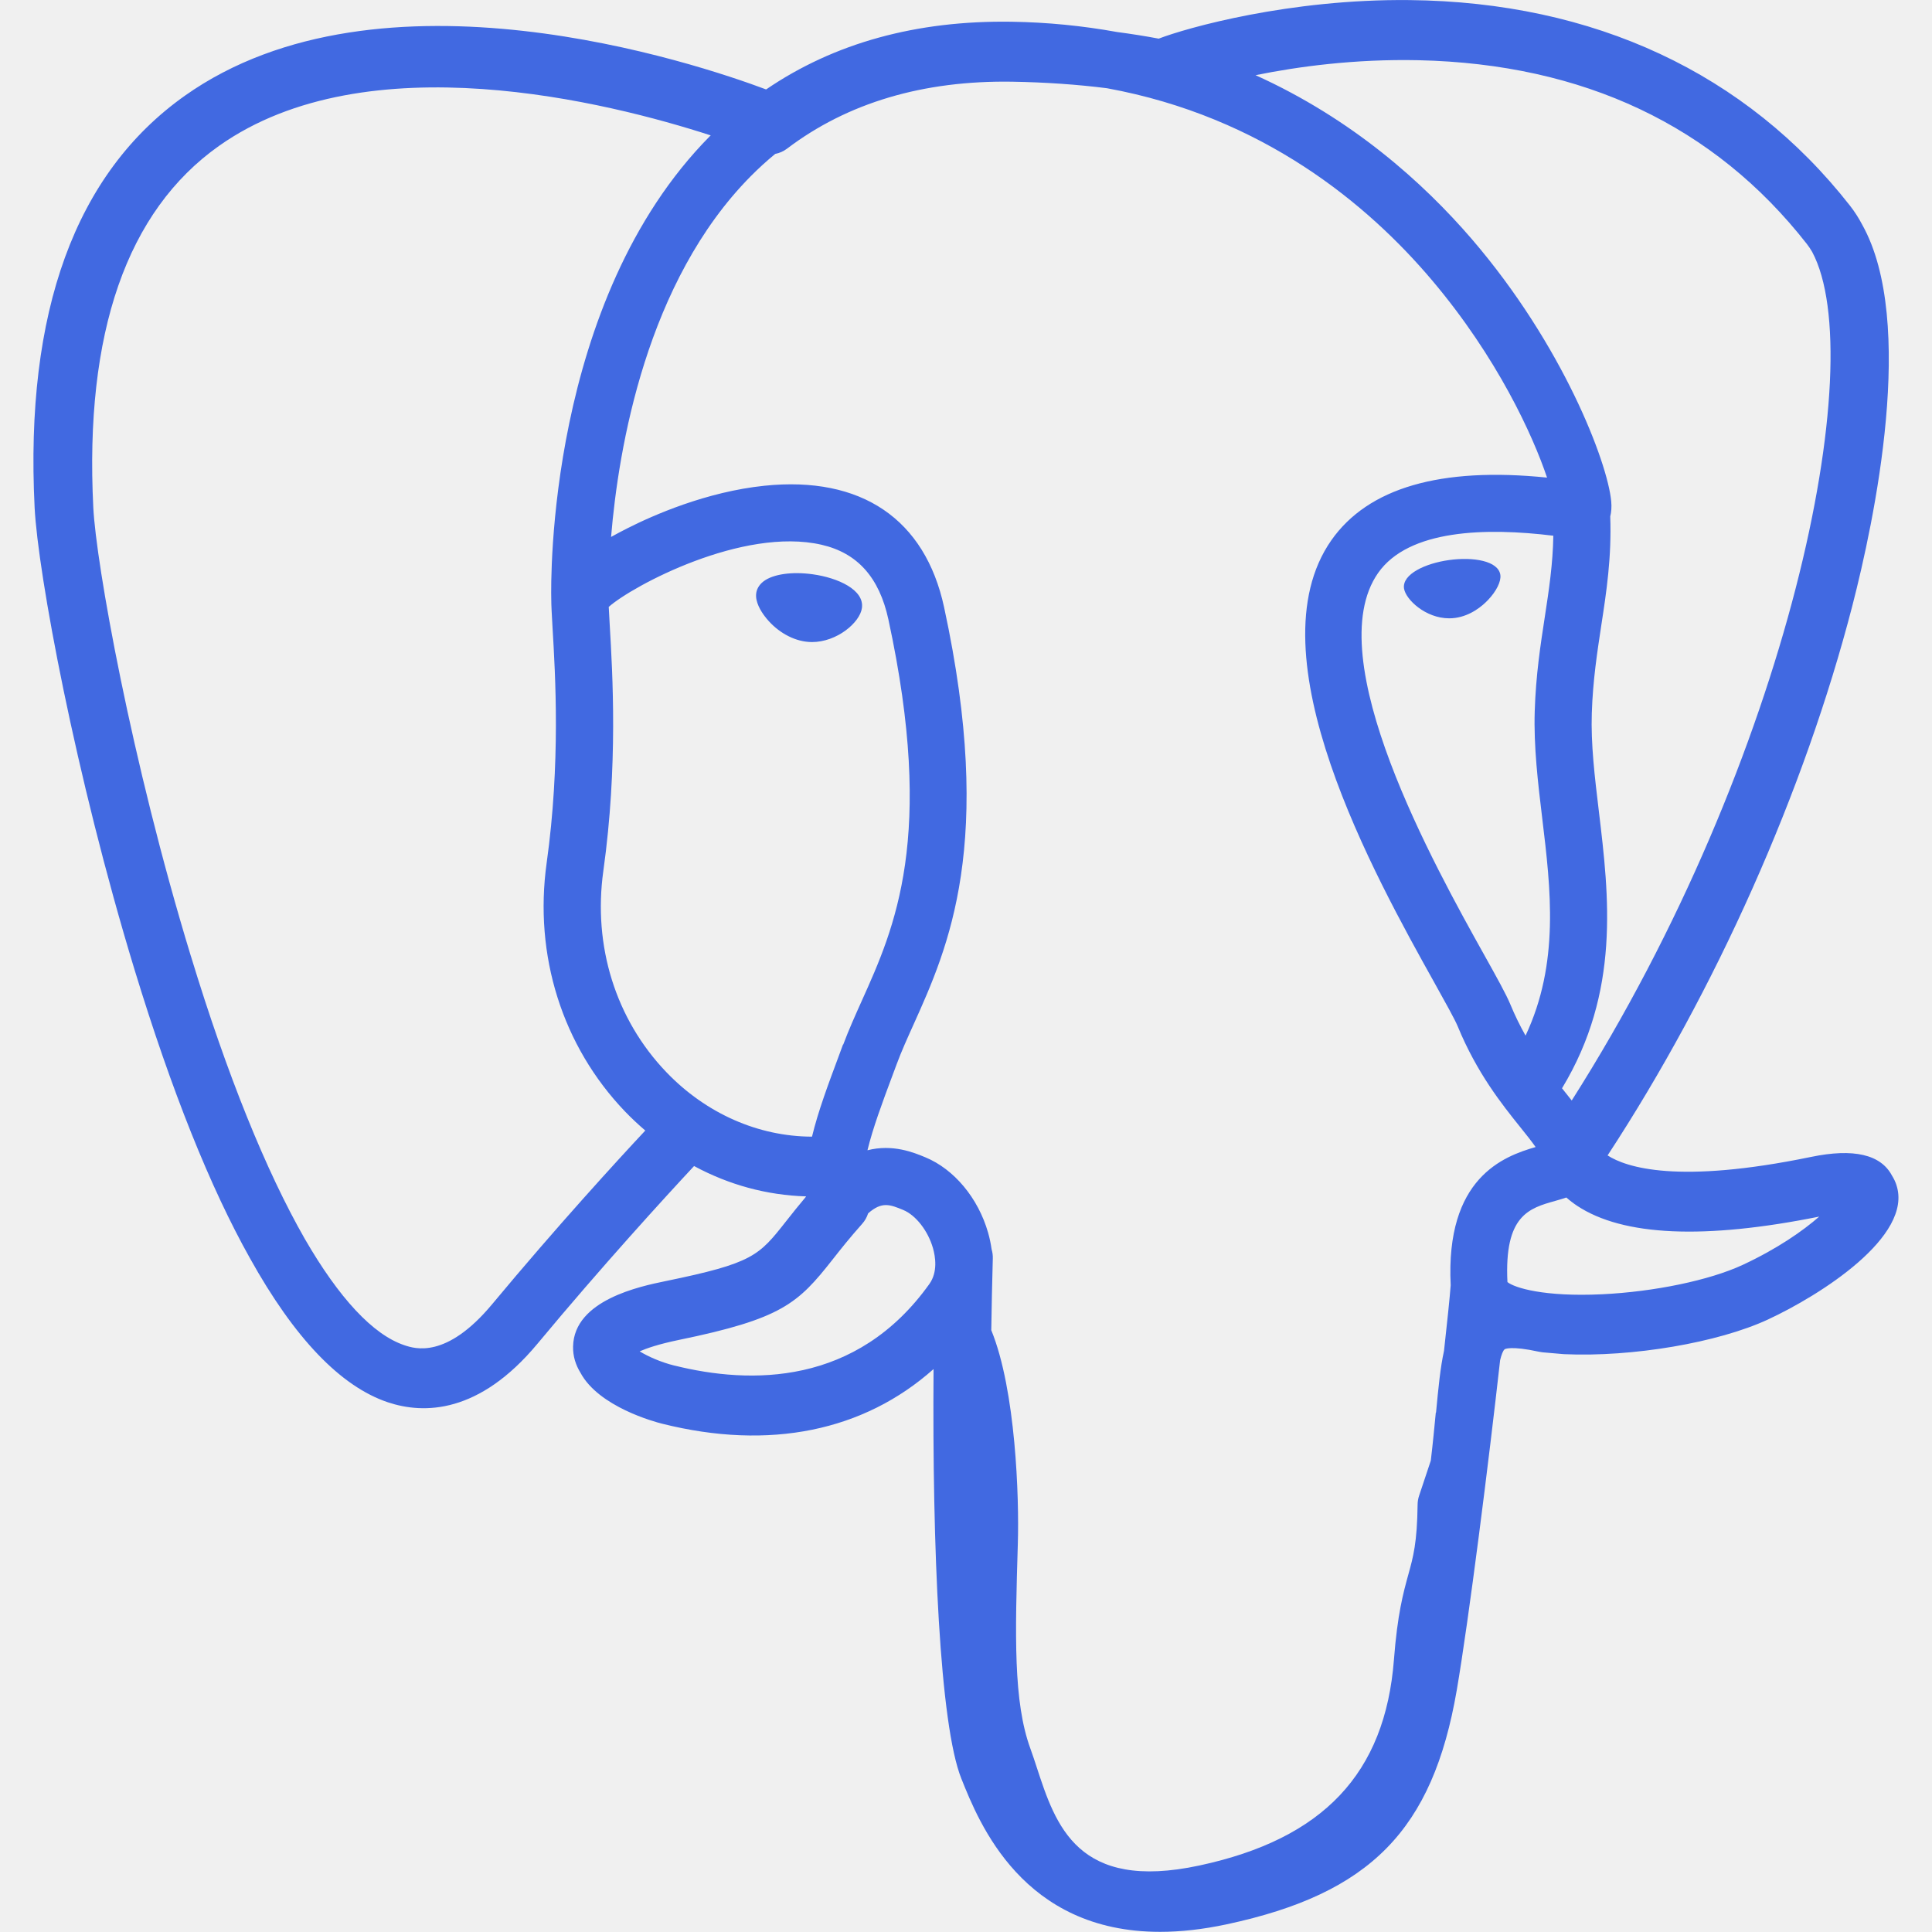
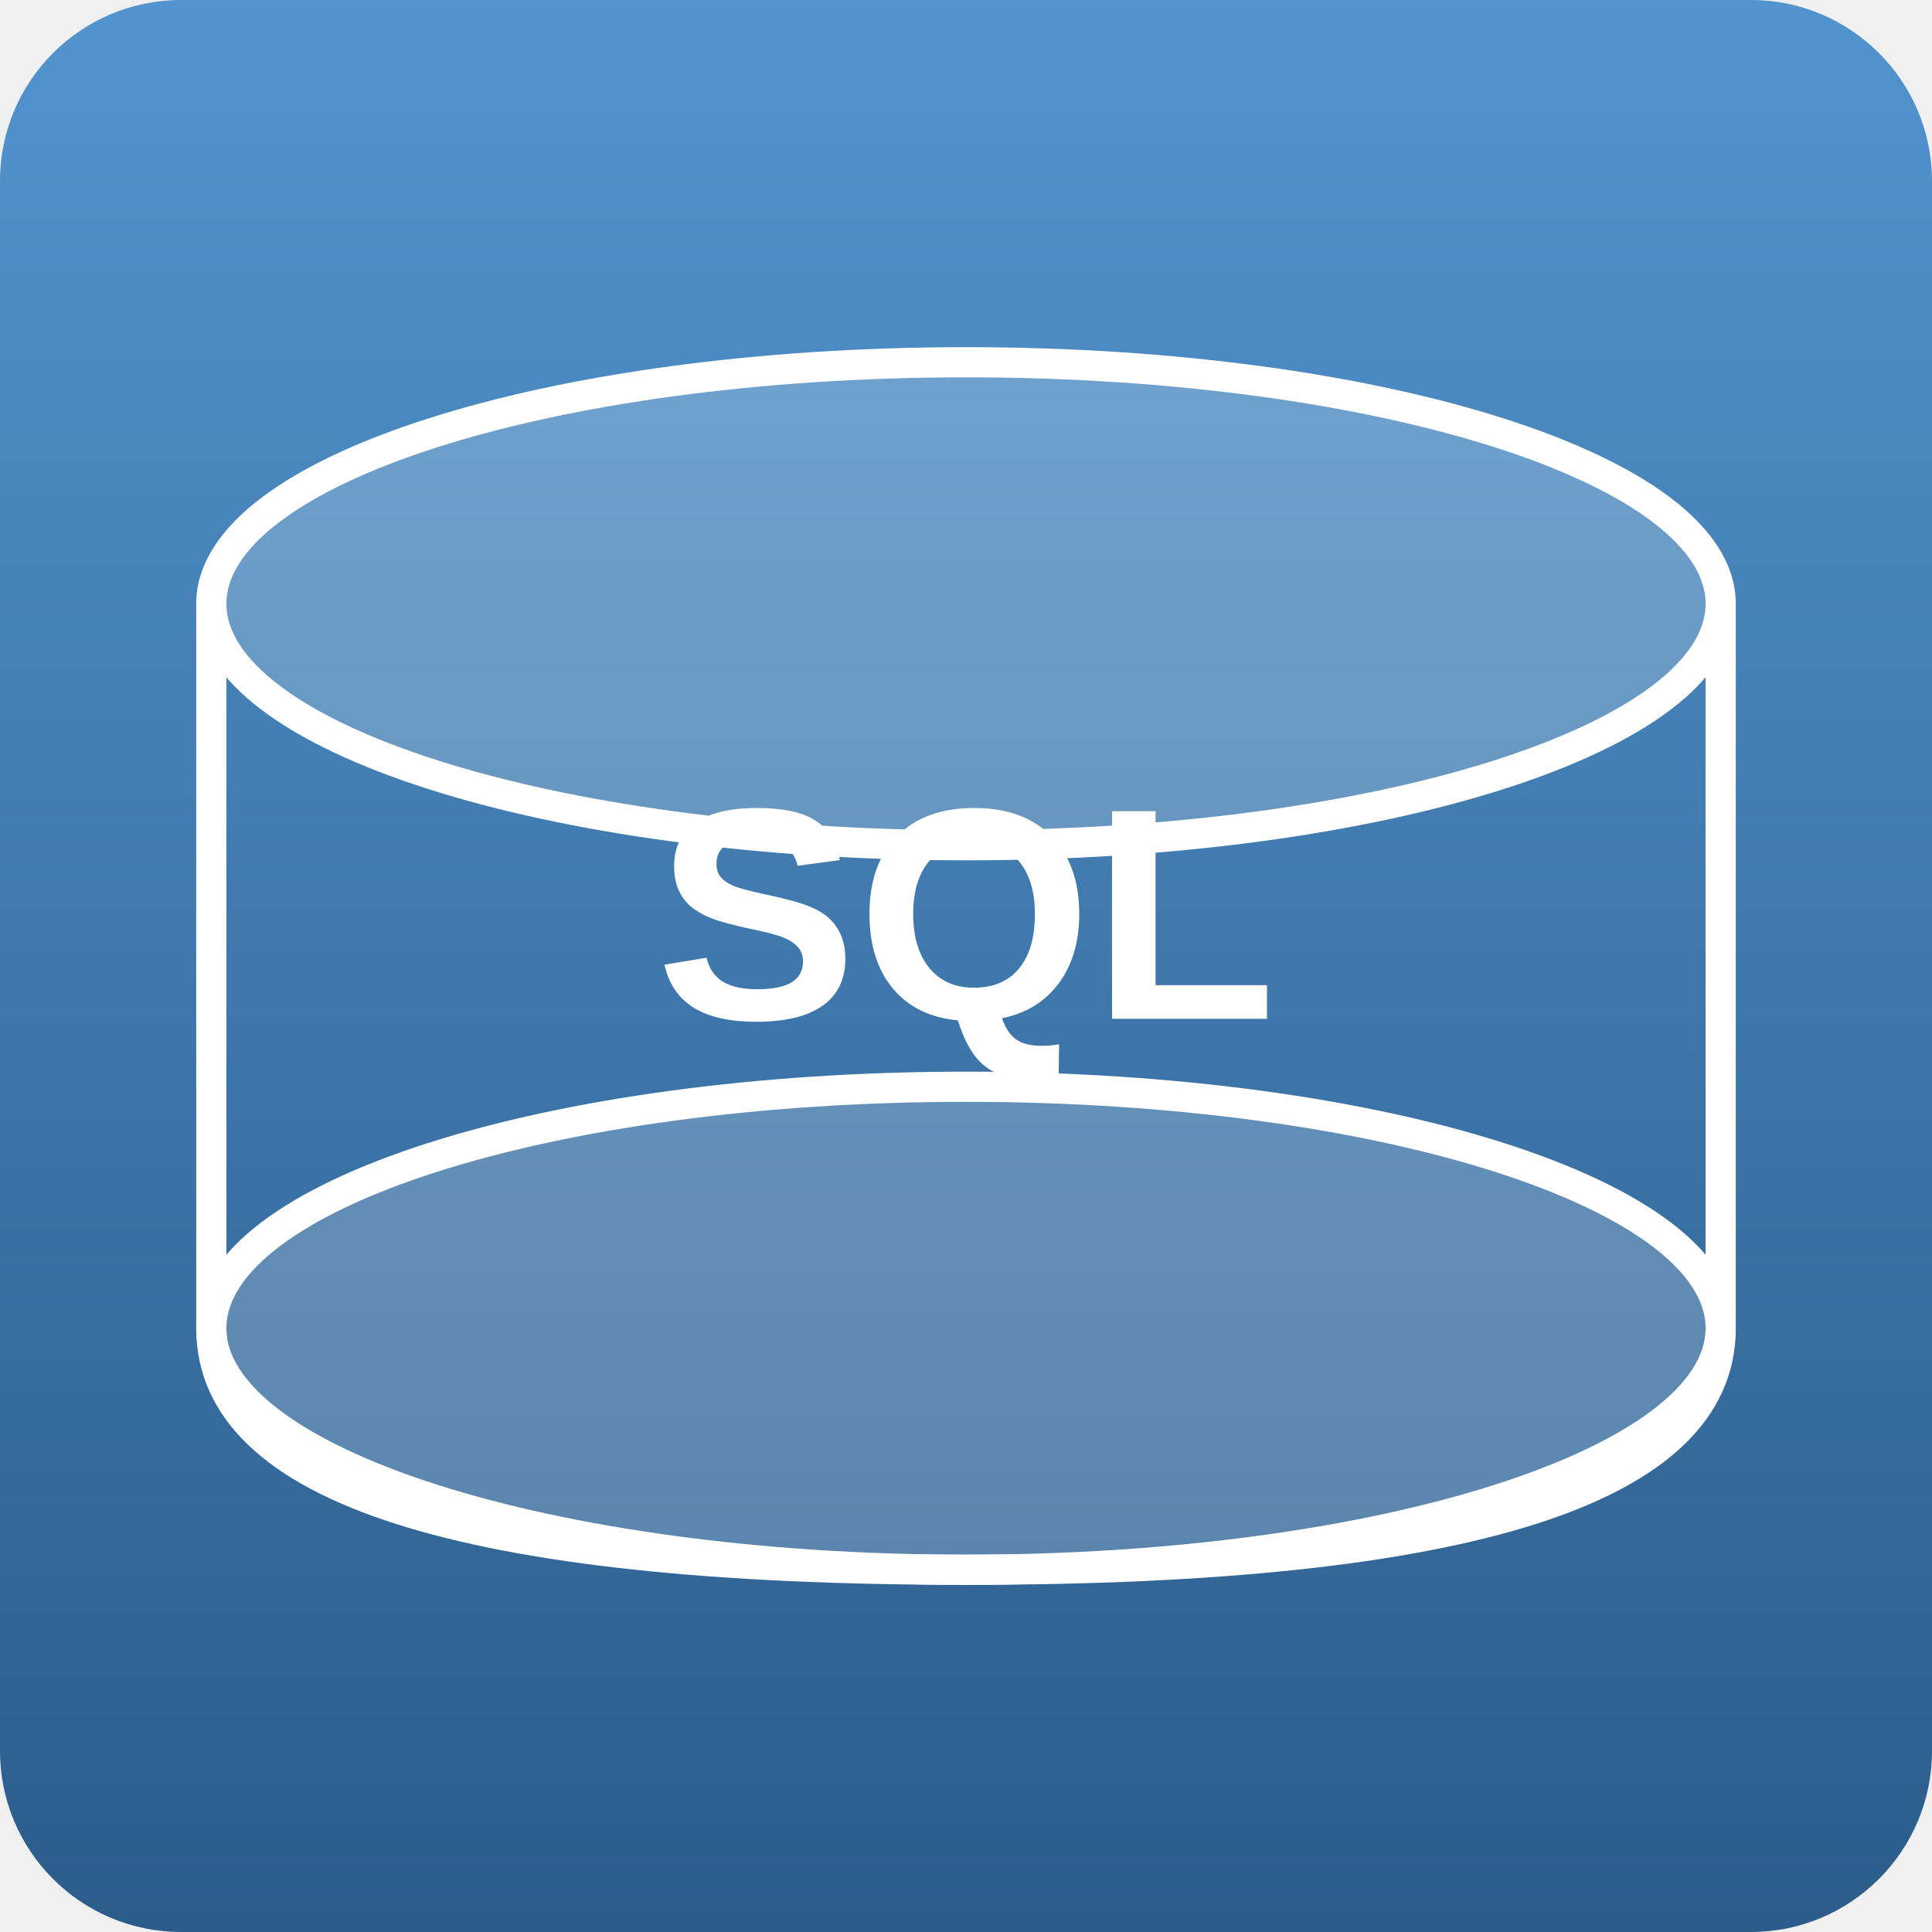
- <svg xmlns="http://www.w3.org/2000/svg" fill="#4169E1" role="img" viewBox="0 0 24 24">
-   <path d="M23.559 14.723a.527.527 0 0 0-.056-.119c-.139-.263-.477-.342-1.007-.232-1.653.341-2.293.131-2.526-.019 1.342-2.048 2.445-4.522 3.041-6.83.271-1.051.798-3.524.122-4.732a1.564 1.564 0 0 0-.151-.235C21.693.909 19.801.025 17.51.001c-1.495-.016-2.771.346-3.116.479a9.449 9.449 0 0 0-.516-.082 8.044 8.044 0 0 0-1.311-.128c-1.182-.018-2.204.264-3.05.841-.857-.321-4.789-1.645-7.222.079C.936 2.153.309 3.873.43 6.304c.041.818.507 3.334 1.242 5.744.46 1.506.939 2.702 1.433 3.582.553.994 1.126 1.593 1.714 1.79.447.149 1.133.144 1.858-.728.801-.964 1.59-1.826 1.945-2.207.435.235.906.362 1.39.377a.057.057 0 0 0 0.0.004 11.031 11.031 0 0 0-.247.305c-.339.43-.409.52-1.5.744-.31.064-1.134.234-1.146.811-.003.122.033.231.092.327.227.423.922.61 1.015.633 1.335.334 2.504.092 3.371-.679-.017 2.231.077 4.417.345 5.087.221.553.762 1.905 2.469 1.904.251 0 .526-.029.83-.094 1.782-.382 2.556-1.17 2.855-2.906.15-.871.402-2.875.539-4.101.017-.07.036-.121.057-.136.001-.001.07-.047.427.031a.367.367 0 0 0 .044.007l.254.022.015.001c.847.038 1.911-.143 2.531-.431.644-.299 1.806-1.032 1.595-1.67zM2.371 11.877c-.744-2.436-1.178-4.885-1.212-5.572-.109-2.171.417-3.683 1.562-4.493 1.837-1.299 4.84-.541 6.108-.13-.003.003-.007.006-.01.009-2.024 2.044-1.976 5.536-1.971 5.75-0.0.082.007.199.016.359.035.587.1 1.68-.073 2.918-.161 1.15.194 2.276.973 3.089.081.084.165.163.252.237-.347.371-1.1 1.193-1.903 2.158-.568.682-.96.552-1.089.509-.392-.131-.813-.587-1.238-1.322-.48-.839-.964-2.032-1.415-3.513zm6.007 5.087c-.171-.043-.327-.113-.432-.177.089-.039.237-.09.483-.141 1.283-.264 1.482-.451 1.914-1.0.099-.126.212-.269.367-.443a.355.355 0 0 0 .074-.13c.171-.151.272-.11.437-.042.156.065.308.26.369.475.029.102.062.294-.045.444-.904 1.266-2.222 1.249-3.168 1.013zm2.094-3.988-.052.141c-.133.357-.257.688-.333 1.003-.667-.002-1.317-.287-1.81-.802-.628-.655-.913-1.566-.782-2.5.183-1.308.115-2.447.079-3.059-.005-.086-.009-.161-.012-.22.296-.262 1.666-.996 2.643-.772.446.102.718.406.831.928.585 2.704.077 3.831-.33 4.736-.084.187-.163.363-.231.545zm7.364 4.572c-.017.177-.036.376-.062.596l-.146.438a.355.355 0 0 0-.018.108c-.006.475-.054.649-.115.869-.063.229-.135.489-.179 1.058-.11 1.414-.878 2.227-2.417 2.557-1.516.325-1.784-.497-2.021-1.222a6.582 6.582 0 0 0-.077-.227c-.215-.586-.191-1.412-.157-2.555.017-.561-.025-1.901-.33-2.646.004-.293.011-.591.019-.892a.353.353 0 0 0-.015-.113 1.493 1.493 0 0 0-.044-.208c-.123-.428-.421-.787-.78-.935-.142-.059-.404-.167-.718-.087.067-.276.183-.588.309-.925l.053-.142c.059-.16.134-.326.213-.501.426-.948 1.011-2.245.377-5.177-.237-1.098-1.03-1.634-2.232-1.51-.721.075-1.38.365-1.709.532a5.672 5.672 0 0 0-.196.104c.092-1.106.439-3.174 1.736-4.482a4.031 4.031 0 0 1 .303-.276.353.353 0 0 0 .145-.064c.752-.571 1.694-.851 2.802-.833.409.007.802.034 1.174.081 1.939.354 3.244 1.447 4.036 2.383.814.962 1.255 1.931 1.431 2.454-1.323-.135-2.223.127-2.68.779-.993 1.419.543 4.173 1.281 5.496.135.243.252.452.289.541.24.583.551.971.779 1.255.07.087.137.171.189.245-.401.116-1.121.383-1.055 1.717-.012.156-.042.447-.083.815-.046.208-.07.46-.099.766zm.89-1.621c-.041-.832.269-.918.597-1.01a2.857 2.857 0 0 0 .135-.041 1.202 1.202 0 0 0 .134.103c.57.377 1.582.421 3.007.134-.202.177-.519.399-.953.601-.41.19-1.096.333-1.747.364-.72.034-1.086-.081-1.172-.151zm.57-9.271c-.006.351-.054.669-.105 1.002-.055.358-.112.727-.126 1.176-.014.437.04.891.093 1.33.107.887.216 1.8-.207 2.701a3.527 3.527 0 0 1-.188-.386c-.053-.128-.167-.333-.325-.616-.616-1.104-2.057-3.69-1.319-4.745.38-.543 1.341-.566 2.178-.463zm.228 7.014a12.376 12.376 0 0 0-.085-.107l-.035-.044c.726-1.2.584-2.386.458-3.438-.052-.432-.101-.84-.088-1.223.013-.406.067-.754.118-1.091.064-.415.129-.844.111-1.351.013-.053.019-.116.012-.19-.046-.485-.6-1.938-1.729-3.253-.608-.707-1.49-1.497-2.689-2.039.525-.107 1.233-.203 2.024-.186 2.051.046 3.675.814 4.824 2.282a.908.908 0 0 1 .067.1c.723 1.356-.276 6.275-2.987 10.54zm-8.817-6.116c-.025.179-.309.422-.621.422a.582.582 0 0 1-.081-.006c-.187-.026-.377-.144-.506-.316-.046-.06-.12-.178-.105-.284.005-.04.026-.099.092-.149.118-.089.352-.123.61-.087.316.044.643.194.611.419zm7.931-.411c.011.079-.049.201-.153.31-.068.072-.212.196-.408.223a.546.546 0 0 1-.075.005c-.293 0-.541-.234-.561-.372-.024-.176.264-.311.561-.352.297-.041.611.009.636.185z" />
+ <svg xmlns="http://www.w3.org/2000/svg" viewBox="0 0 256 256">
+   <defs>
+     <linearGradient id="sql-grad" x1="0%" y1="0%" x2="0%" y2="100%">
+       <stop offset="0%" style="stop-color:#5294cf;stop-opacity:1" />
+       <stop offset="100%" style="stop-color:#2b5c8a;stop-opacity:1" />
+     </linearGradient>
+   </defs>
+   <rect width="256" height="256" rx="24" fill="url(#sql-grad)" />
+   <ellipse cx="128" cy="80" rx="100" ry="32" fill="#fff" opacity="0.2" />
+   <ellipse cx="128" cy="80" rx="100" ry="32" fill="none" stroke="#fff" stroke-width="4" />
+   <path d="M28 80 L28 176 Q28 208 128 208 Q228 208 228 176 L228 80" fill="none" stroke="#fff" stroke-width="4" />
+   <ellipse cx="128" cy="176" rx="100" ry="32" fill="#fff" opacity="0.2" />
+   <ellipse cx="128" cy="176" rx="100" ry="32" fill="none" stroke="#fff" stroke-width="4" />
+   <text x="128" y="135" font-family="Arial, sans-serif" font-size="40" font-weight="bold" fill="#fff" text-anchor="middle">SQL</text>
</svg>
